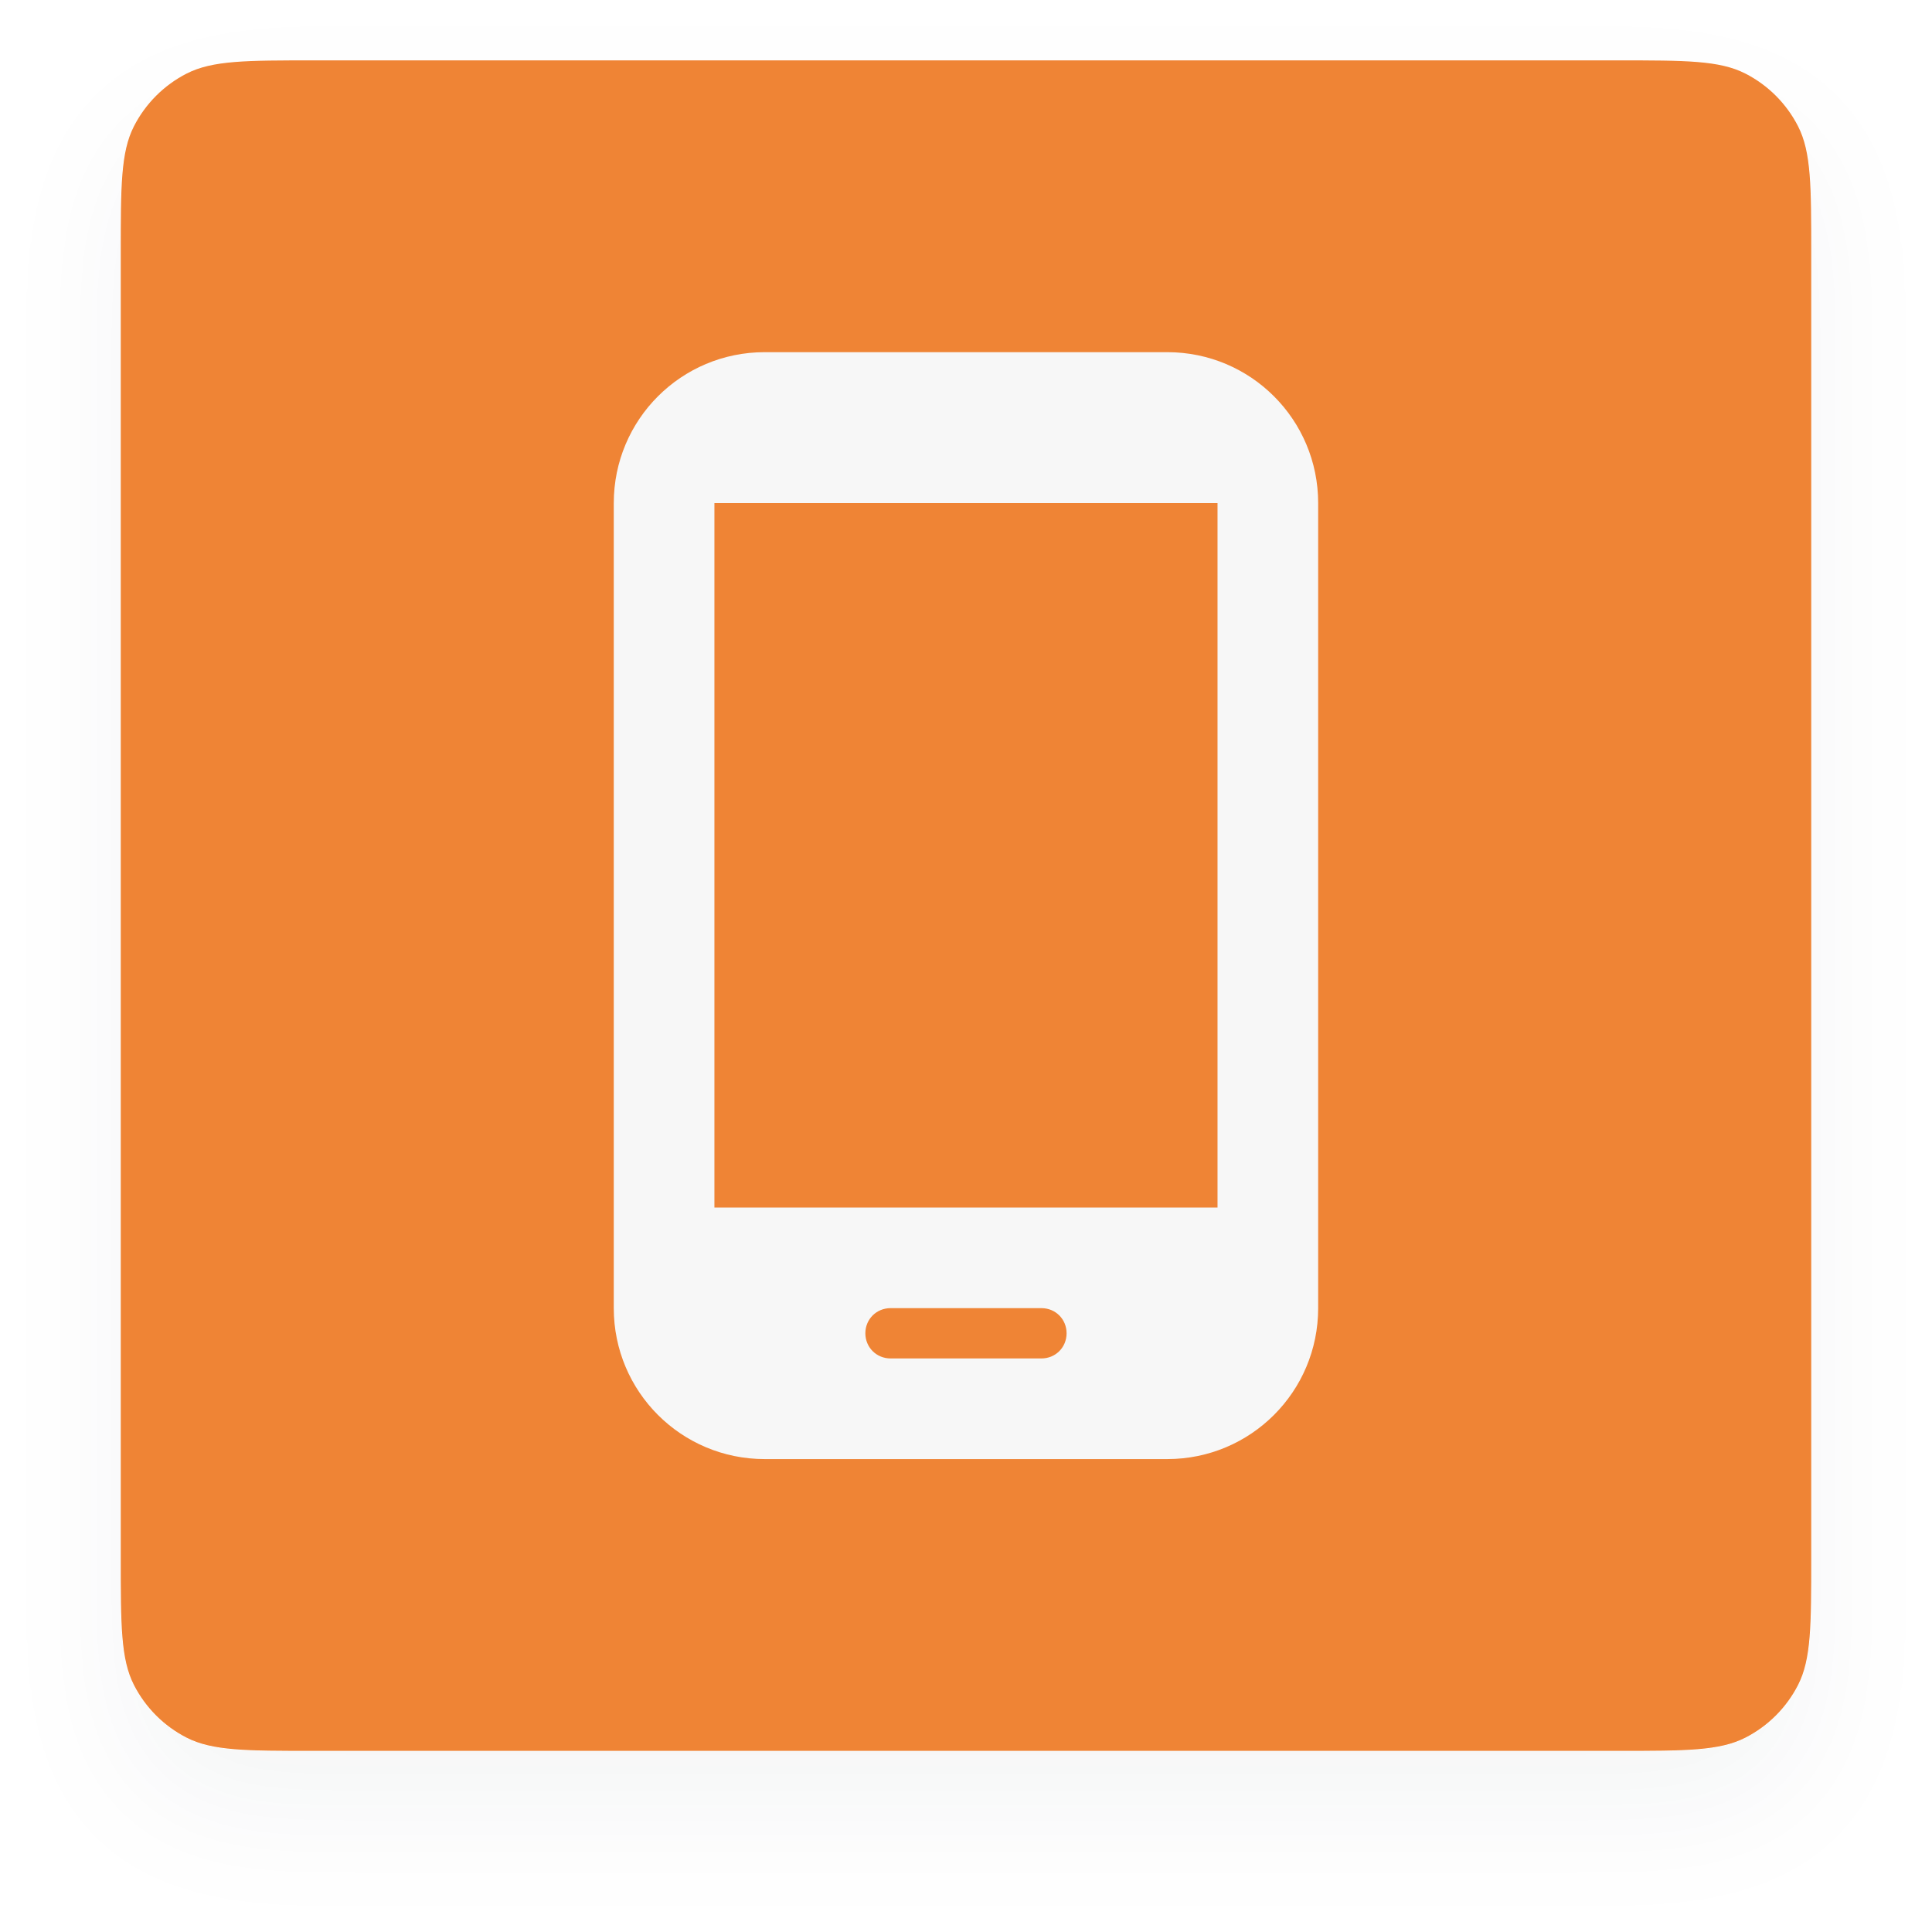
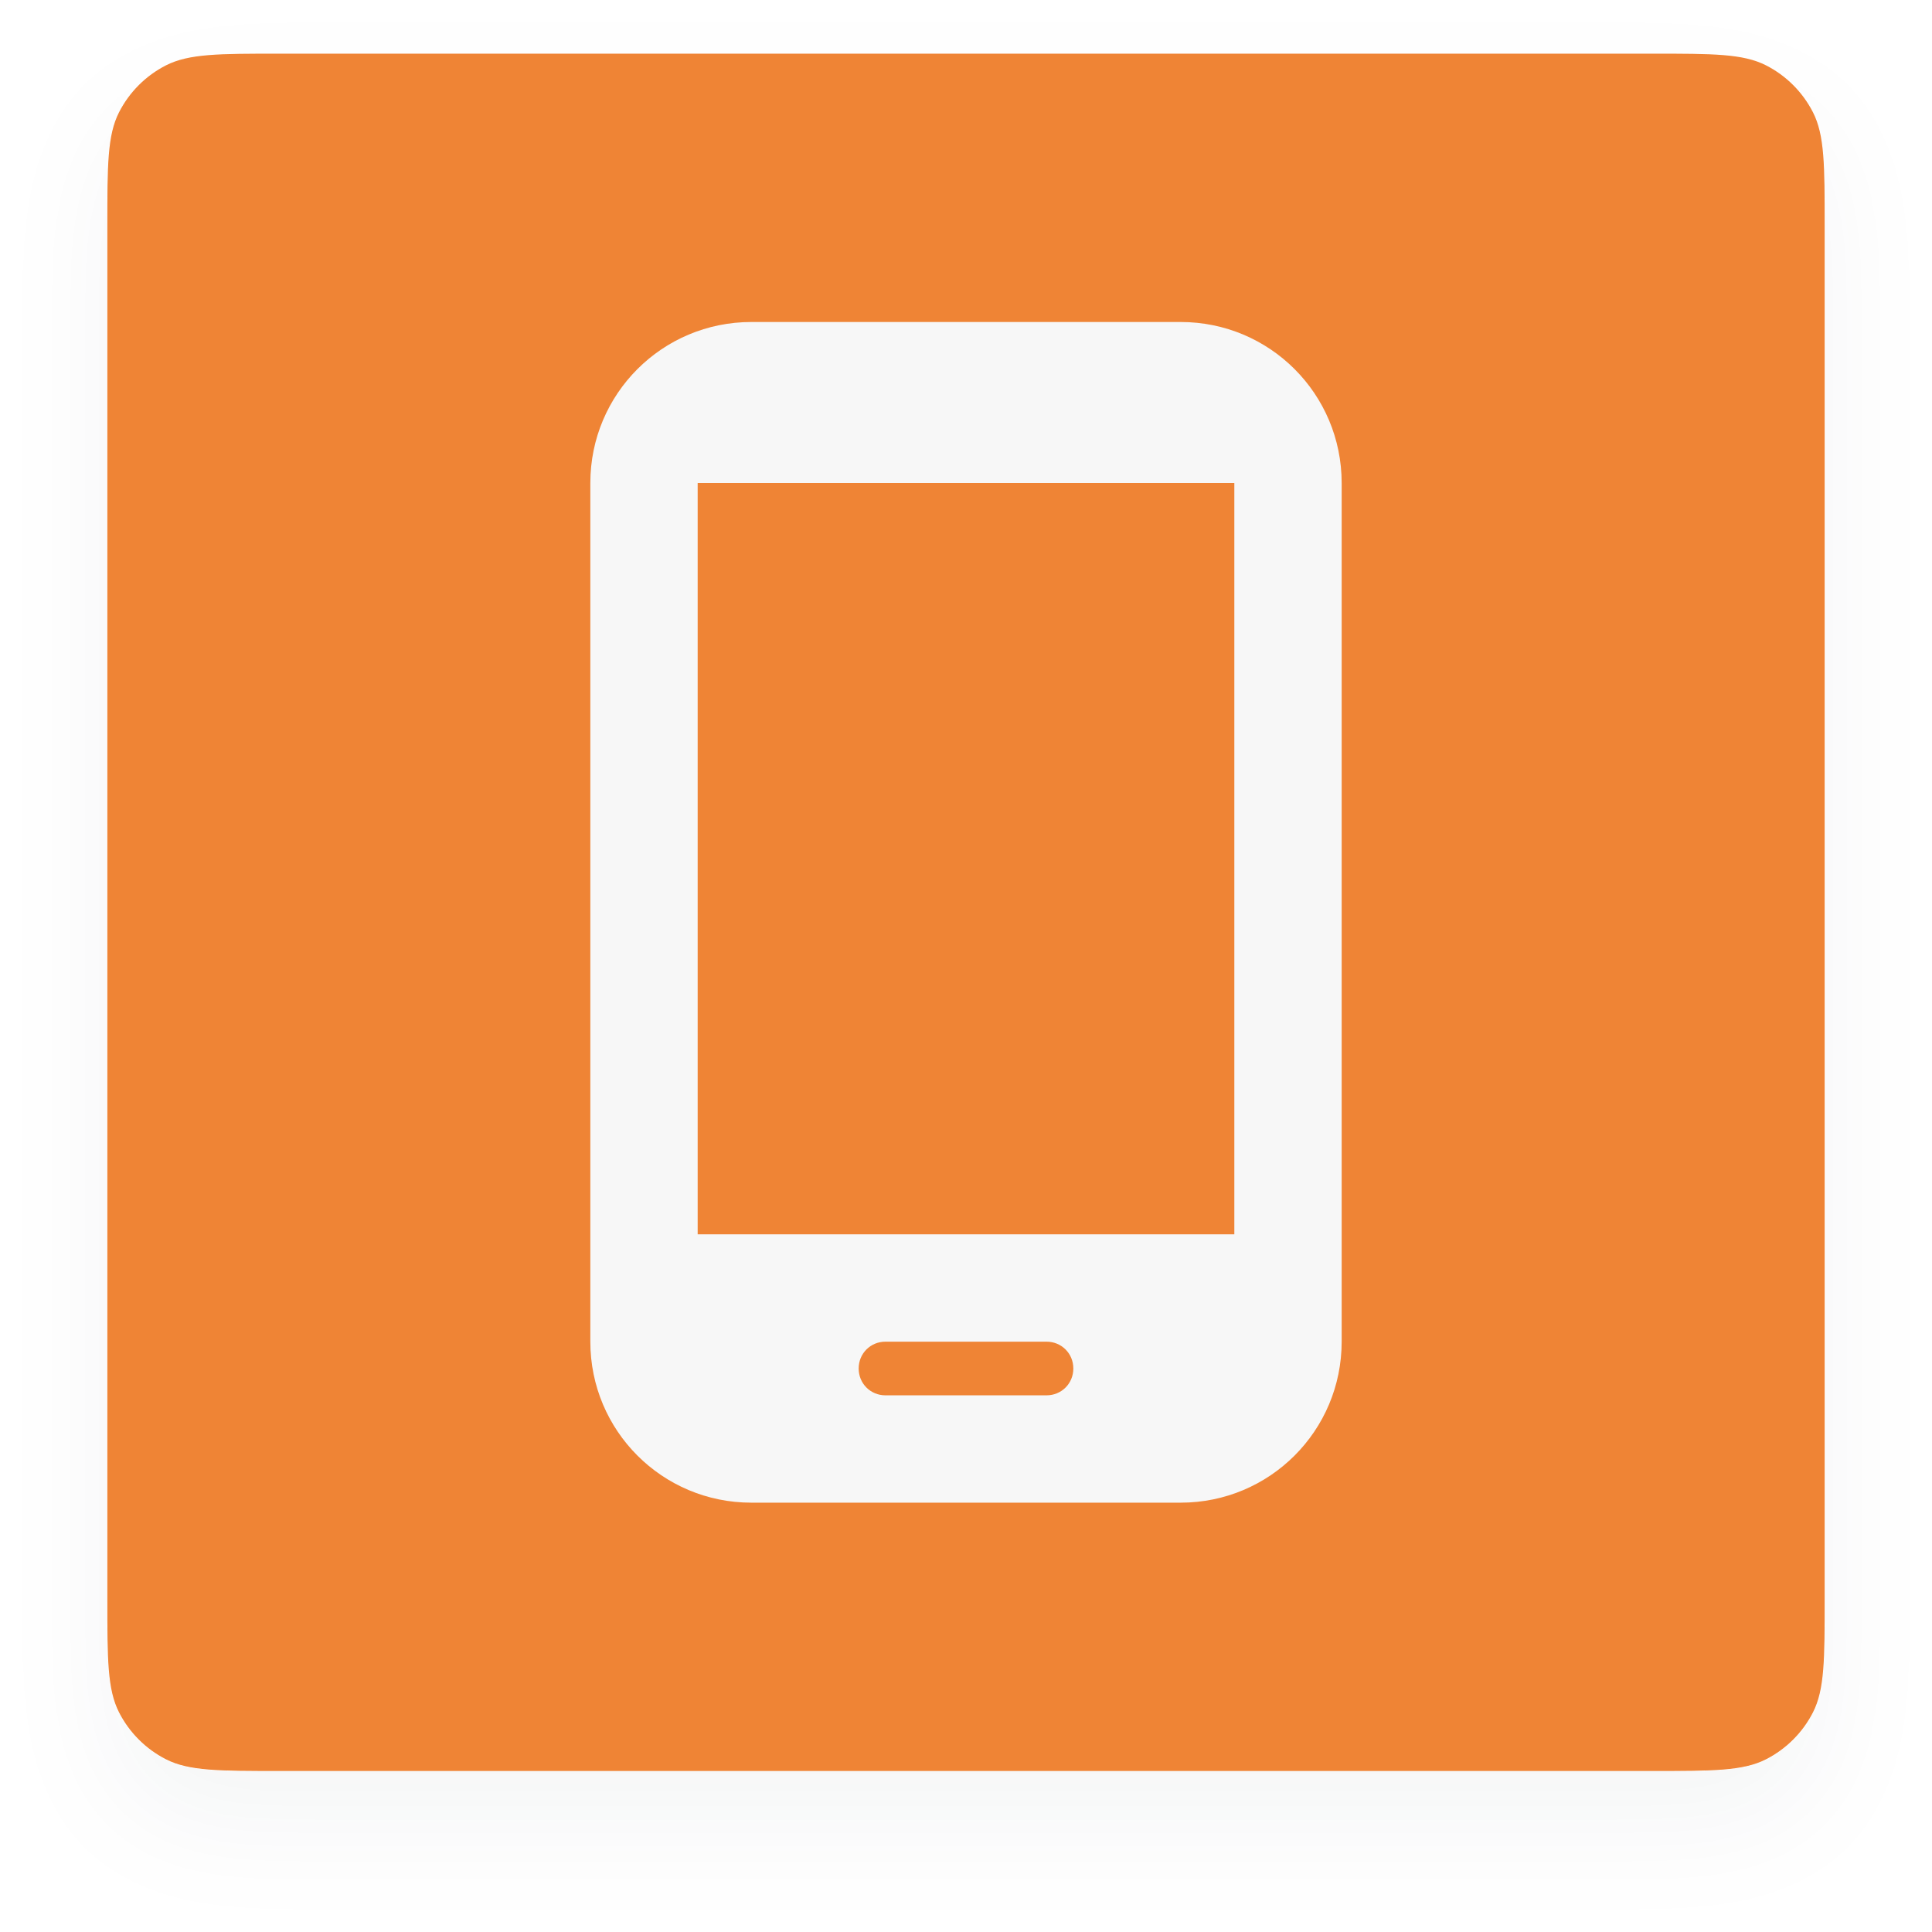
- <svg xmlns="http://www.w3.org/2000/svg" width="32" height="32" viewBox="0 0 32 32" fill="none">
+ <svg xmlns="http://www.w3.org/2000/svg" width="36" height="36" viewBox="0 0 36 36" fill="none">
  <g filter="url(#filter0_d_1058_74089)">
-     <path d="M2 4.2C2 3.08 2 2.52 2.218 2.092C2.41 1.716 2.716 1.41 3.092 1.218C3.52 1 4.08 1 5.2 1H26.8C27.92 1 28.48 1 28.908 1.218C29.284 1.41 29.59 1.716 29.782 2.092C30 2.52 30 3.08 30 4.2V25.8C30 26.92 30 27.48 29.782 27.908C29.59 28.284 29.284 28.59 28.908 28.782C28.48 29 27.92 29 26.8 29H5.2C4.08 29 3.52 29 3.092 28.782C2.716 28.59 2.41 28.284 2.218 27.908C2 27.48 2 26.92 2 25.8V4.2Z" fill="#EF8435" />
-     <path d="M19.333 5.833H12.666C11.283 5.833 10.166 6.95 10.166 8.333V21.667C10.166 23.05 11.283 24.167 12.666 24.167H19.333C20.716 24.167 21.833 23.05 21.833 21.667V8.333C21.833 6.95 20.716 5.833 19.333 5.833ZM17.25 22.5H14.75C14.517 22.5 14.333 22.317 14.333 22.083C14.333 21.85 14.517 21.667 14.75 21.667H17.25C17.483 21.667 17.666 21.85 17.666 22.083C17.666 22.317 17.483 22.5 17.25 22.5ZM20.166 20H11.833V8.333H20.166V20Z" fill="#F7F7F7" />
+     <path d="M2 4.2C2 3.08 2 2.52 2.218 2.092C2.41 1.716 2.716 1.41 3.092 1.218C3.52 1 4.08 1 5.2 1H30.8C31.92 1 32.48 1 32.908 1.218C33.284 1.41 33.59 1.716 33.782 2.092C34 2.52 34 3.08 34 4.2V29.8C34 30.92 34 31.48 33.782 31.908C33.59 32.284 33.284 32.59 32.908 32.782C32.48 33 31.92 33 30.8 33H5.2C4.08 33 3.52 33 3.092 32.782C2.716 32.59 2.41 32.284 2.218 31.908C2 31.48 2 30.92 2 29.8V4.2Z" fill="#EF8435" />
+     <path d="M22 6H14C12.34 6 11 7.34 11 9V25C11 26.66 12.34 28 14 28H22C23.66 28 25 26.66 25 25V9C25 7.34 23.66 6 22 6ZM19.5 26H16.5C16.22 26 16 25.78 16 25.5C16 25.22 16.22 25 16.5 25H19.5C19.78 25 20 25.22 20 25.5C20 25.78 19.78 26 19.5 26ZM23 23H13V9H23V23Z" fill="#F7F7F7" />
  </g>
  <defs>
-     <filter id="filter0_d_1058_74089" x="0" y="0" width="32" height="32" filterUnits="userSpaceOnUse" color-interpolation-filters="sRGB">
+     <filter id="filter0_d_1058_74089" x="0" y="0" width="36" height="36" filterUnits="userSpaceOnUse" color-interpolation-filters="sRGB">
      <feFlood flood-opacity="0" result="BackgroundImageFix" />
      <feColorMatrix in="SourceAlpha" type="matrix" values="0 0 0 0 0 0 0 0 0 0 0 0 0 0 0 0 0 0 127 0" result="hardAlpha" />
      <feOffset dy="1" />
      <feGaussianBlur stdDeviation="1" />
      <feComposite in2="hardAlpha" operator="out" />
      <feColorMatrix type="matrix" values="0 0 0 0 0.063 0 0 0 0 0.094 0 0 0 0 0.157 0 0 0 0.04 0" />
      <feBlend mode="normal" in2="BackgroundImageFix" result="effect1_dropShadow_1058_74089" />
      <feBlend mode="normal" in="SourceGraphic" in2="effect1_dropShadow_1058_74089" result="shape" />
    </filter>
  </defs>
</svg>
